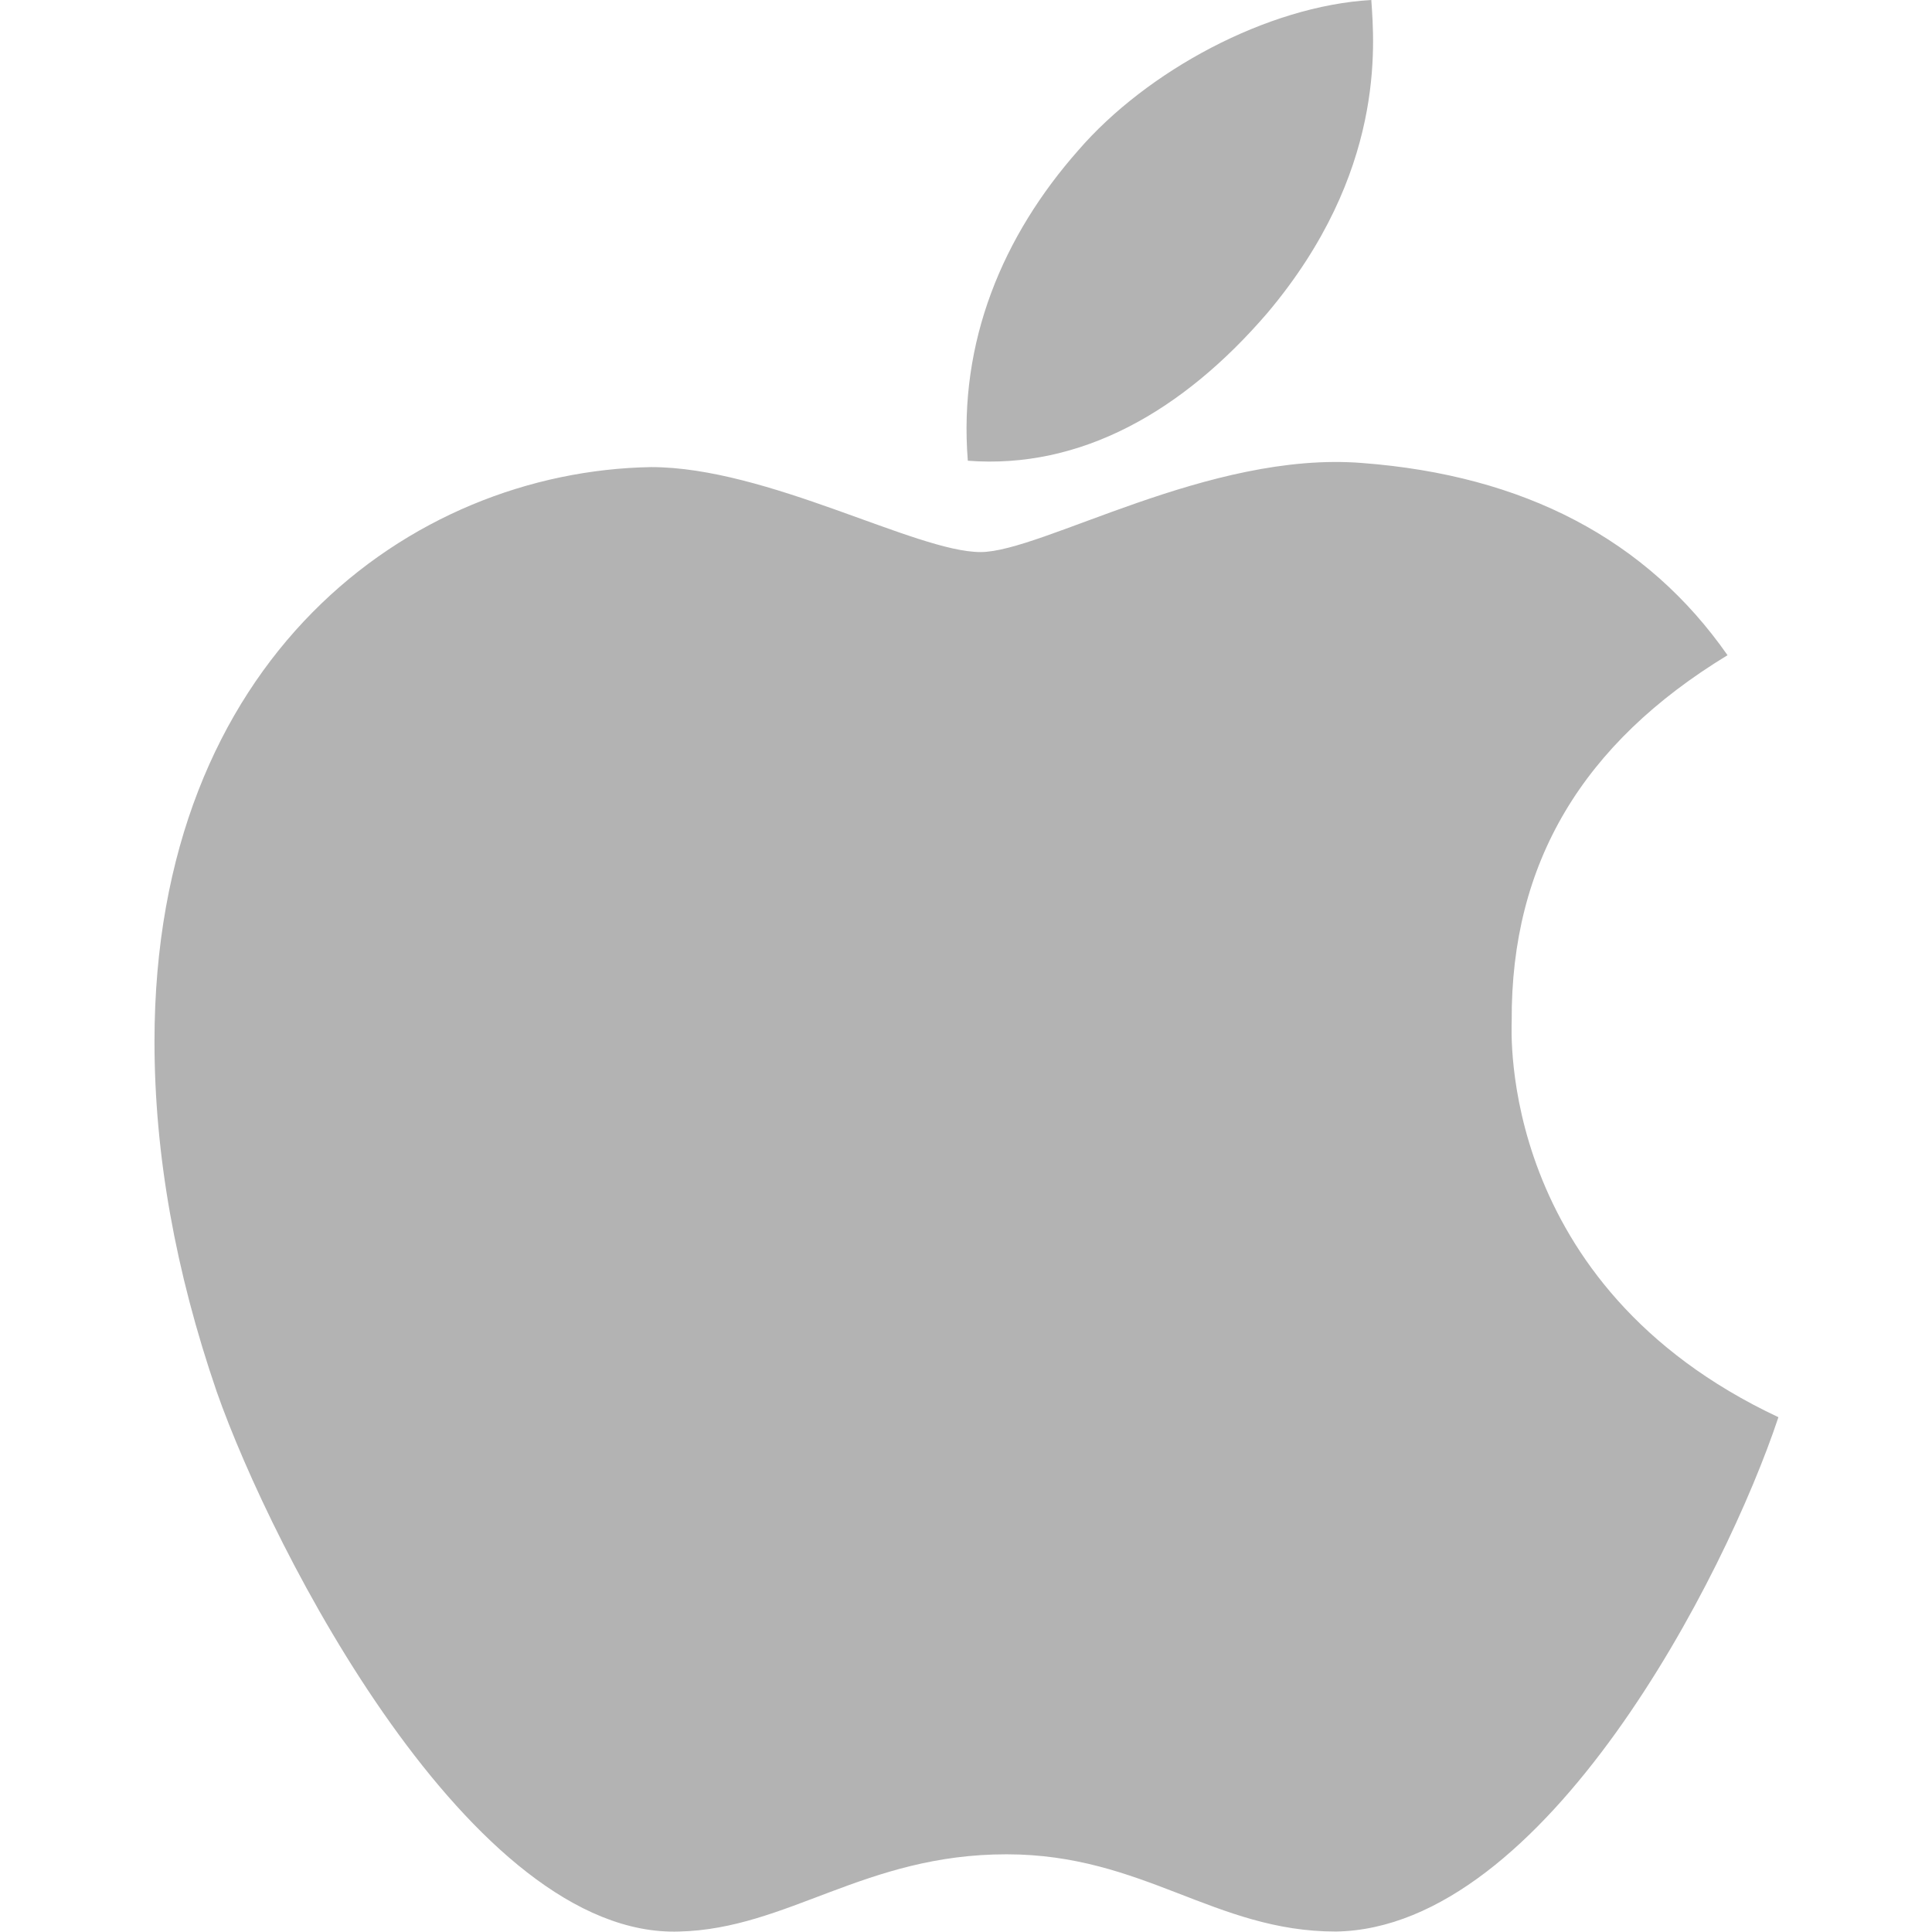
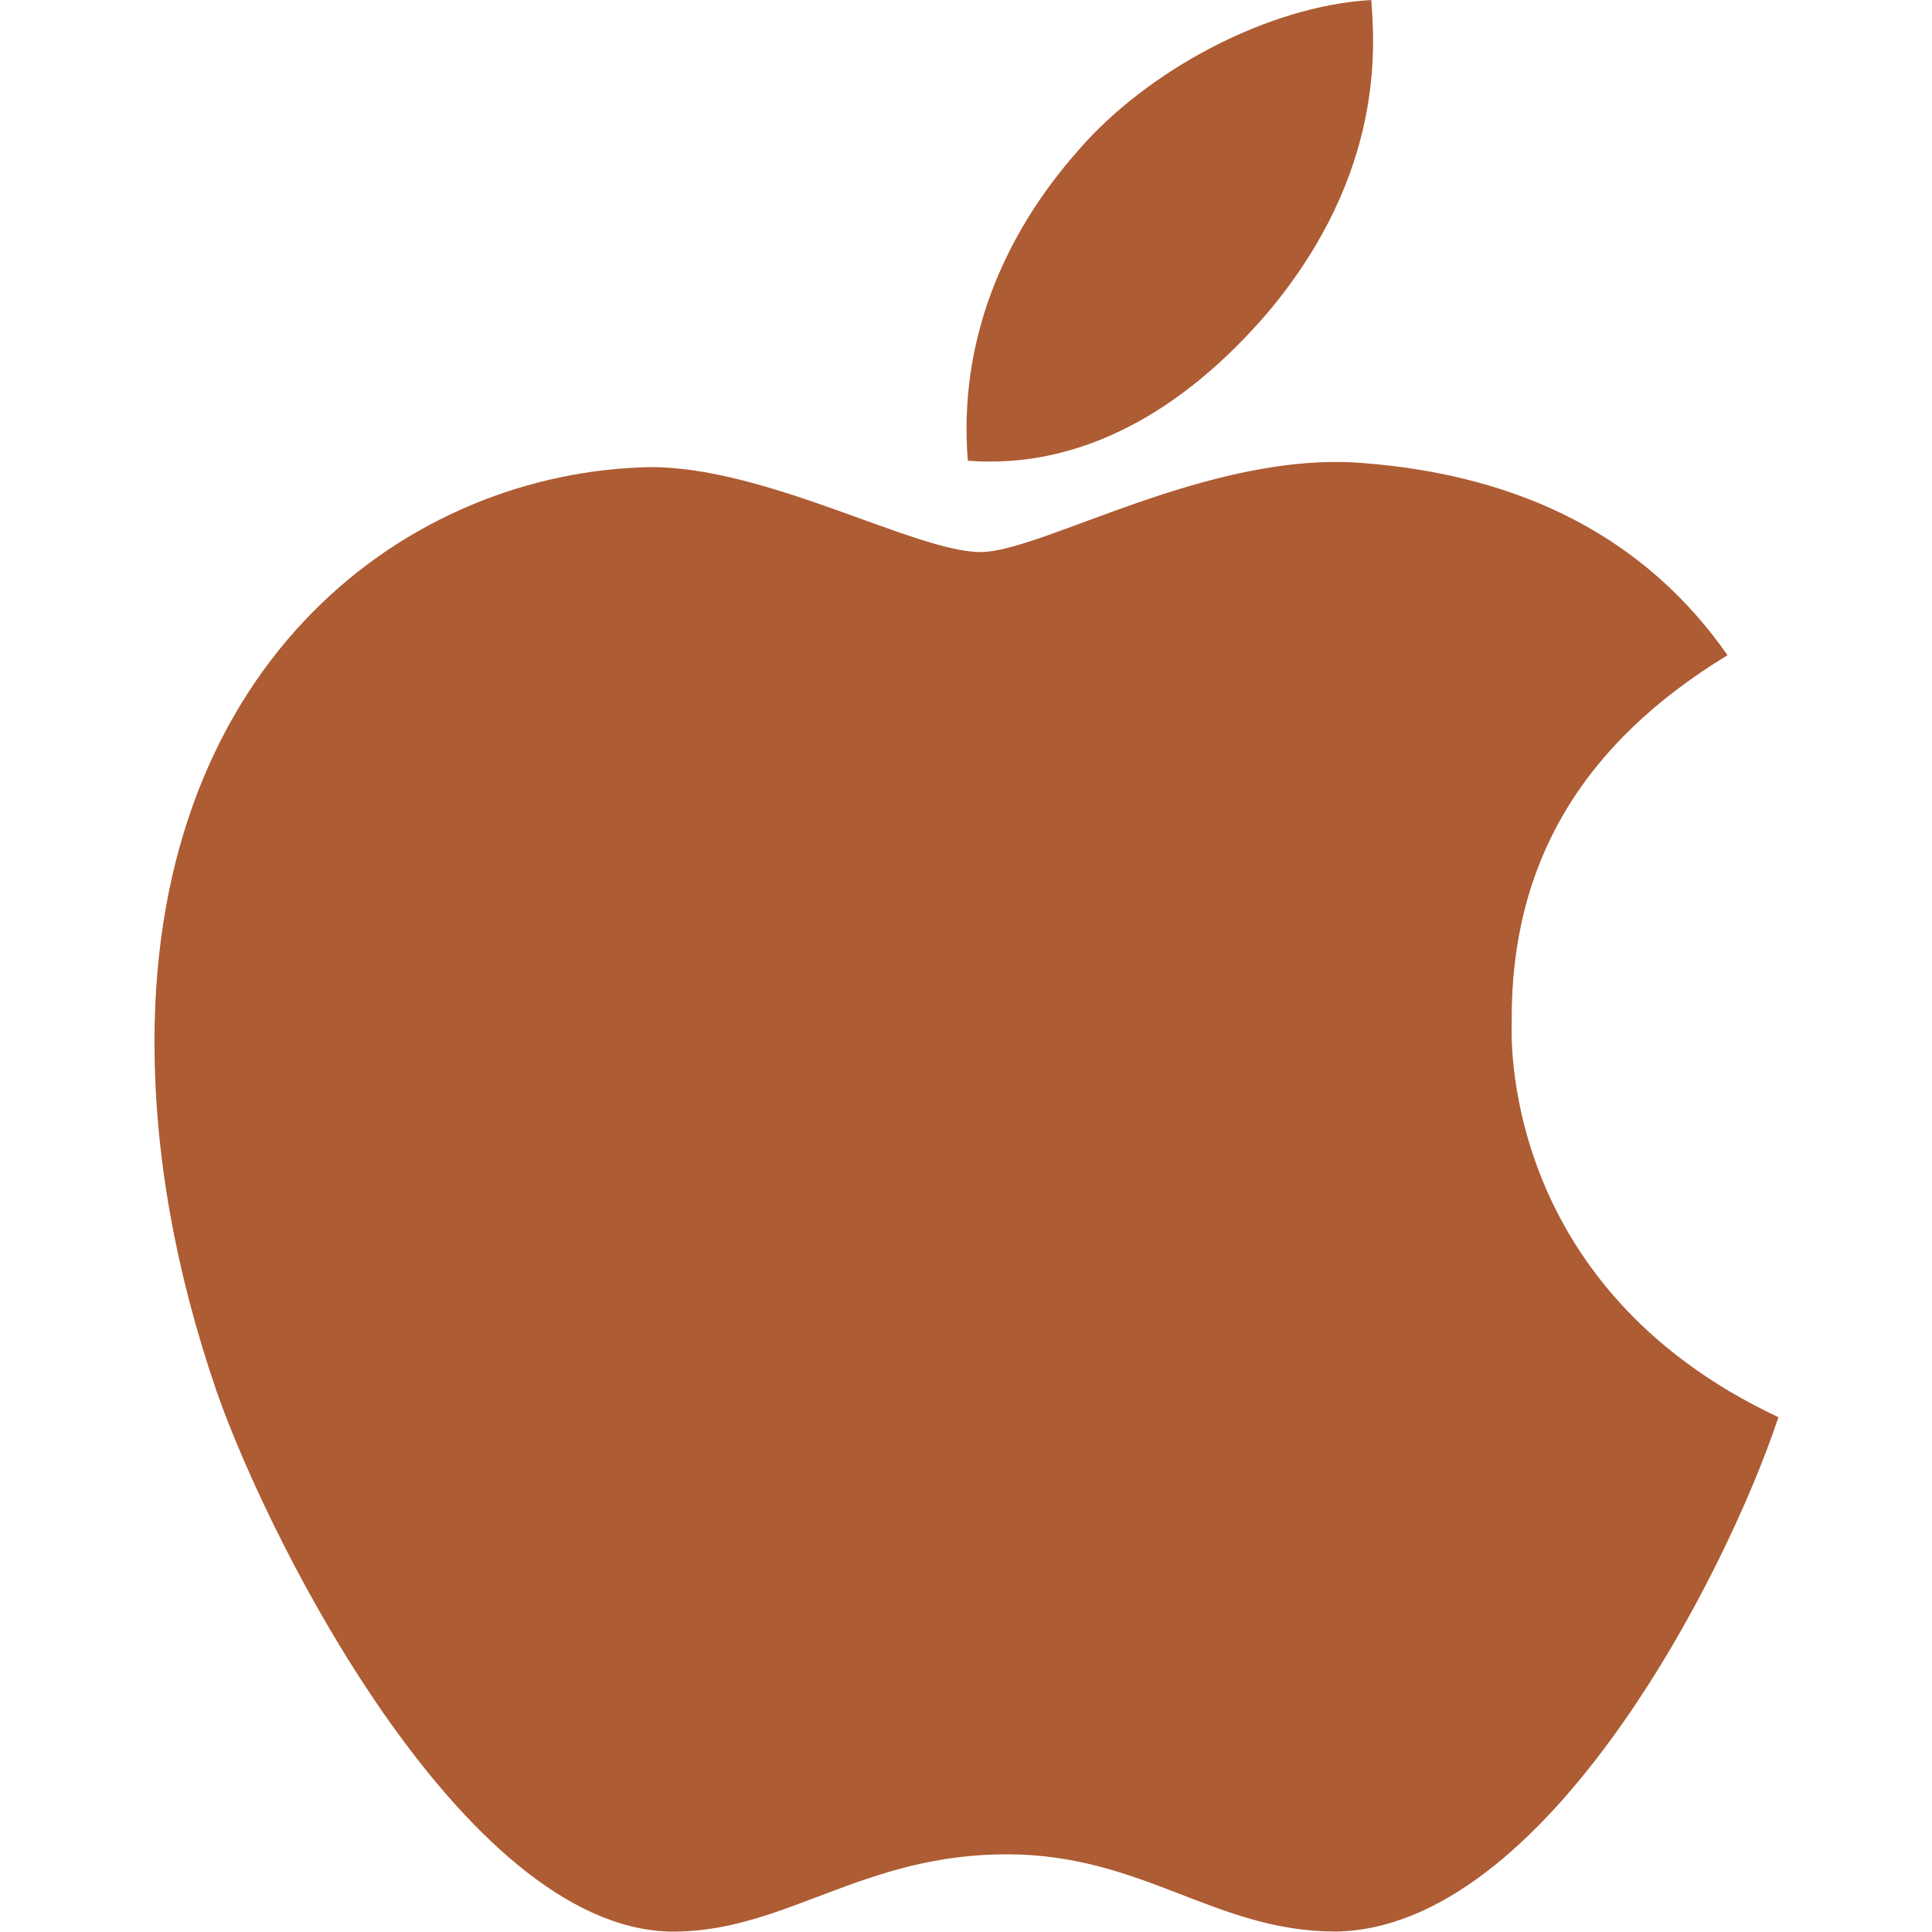
<svg xmlns="http://www.w3.org/2000/svg" version="1.1" id="Слой_1" x="0px" y="0px" viewBox="0 0 425.2 425.2" style="enable-background:new 0 0 425.2 425.2;" xml:space="preserve">
  <style type="text/css">
- 	.st0{opacity:0.3;}
- 	.st1{fill:none;}
+ 	.st0{opacity:0.8;}
+ 	.st1{fill:#993300;}
+ 	.st2{fill:none;}
</style>
  <g class="st0">
-     <path d="M332.7,224.7c-0.2-34.8,15.6-61.1,47.5-80.5c-17.8-25.5-44.8-39.6-80.4-42.3c-33.7-2.7-70.5,19.6-84,19.6   c-14.2,0-46.9-18.7-72.5-18.7C90.3,103.7,34,145,34,229.2c0,24.9,4.6,50.6,13.7,77.1c12.2,34.8,56,120.3,101.8,118.8   c23.9-0.6,40.8-17,72-17c30.2,0,45.8,17,72.5,17c46.1-0.7,85.8-78.3,97.4-113.2C329.4,282.8,332.7,226.5,332.7,224.7L332.7,224.7z    M279,68.8C304.9,38,302.5,10,301.8,0c-22.9,1.3-49.4,15.6-64.5,33.1c-16.6,18.8-26.4,42.1-24.3,68.3   C237.8,103.3,260.3,90.6,279,68.8z" />
+     <path class="st1" d="M332.7,224.7c-0.2-34.8,15.6-61.1,47.5-80.5c-17.8-25.5-44.8-39.6-80.4-42.3c-33.7-2.7-70.5,19.6-84,19.6   c-14.2,0-46.9-18.7-72.5-18.7C90.3,103.7,34,145,34,229.2c0,24.9,4.6,50.6,13.7,77.1c12.2,34.8,56,120.3,101.8,118.8   c23.9-0.6,40.8-17,72-17c30.2,0,45.8,17,72.5,17c46.1-0.7,85.8-78.3,97.4-113.2C329.4,282.8,332.7,226.5,332.7,224.7L332.7,224.7z    M279,68.8C304.9,38,302.5,10,301.8,0c-22.9,1.3-49.4,15.6-64.5,33.1c-16.6,18.8-26.4,42.1-24.3,68.3   C237.8,103.3,260.3,90.6,279,68.8z" />
  </g>
  <g>
-     <rect y="0" class="st1" width="425.2" height="425.2" />
+     <rect class="st2" width="425.2" height="425.2" />
  </g>
</svg>
